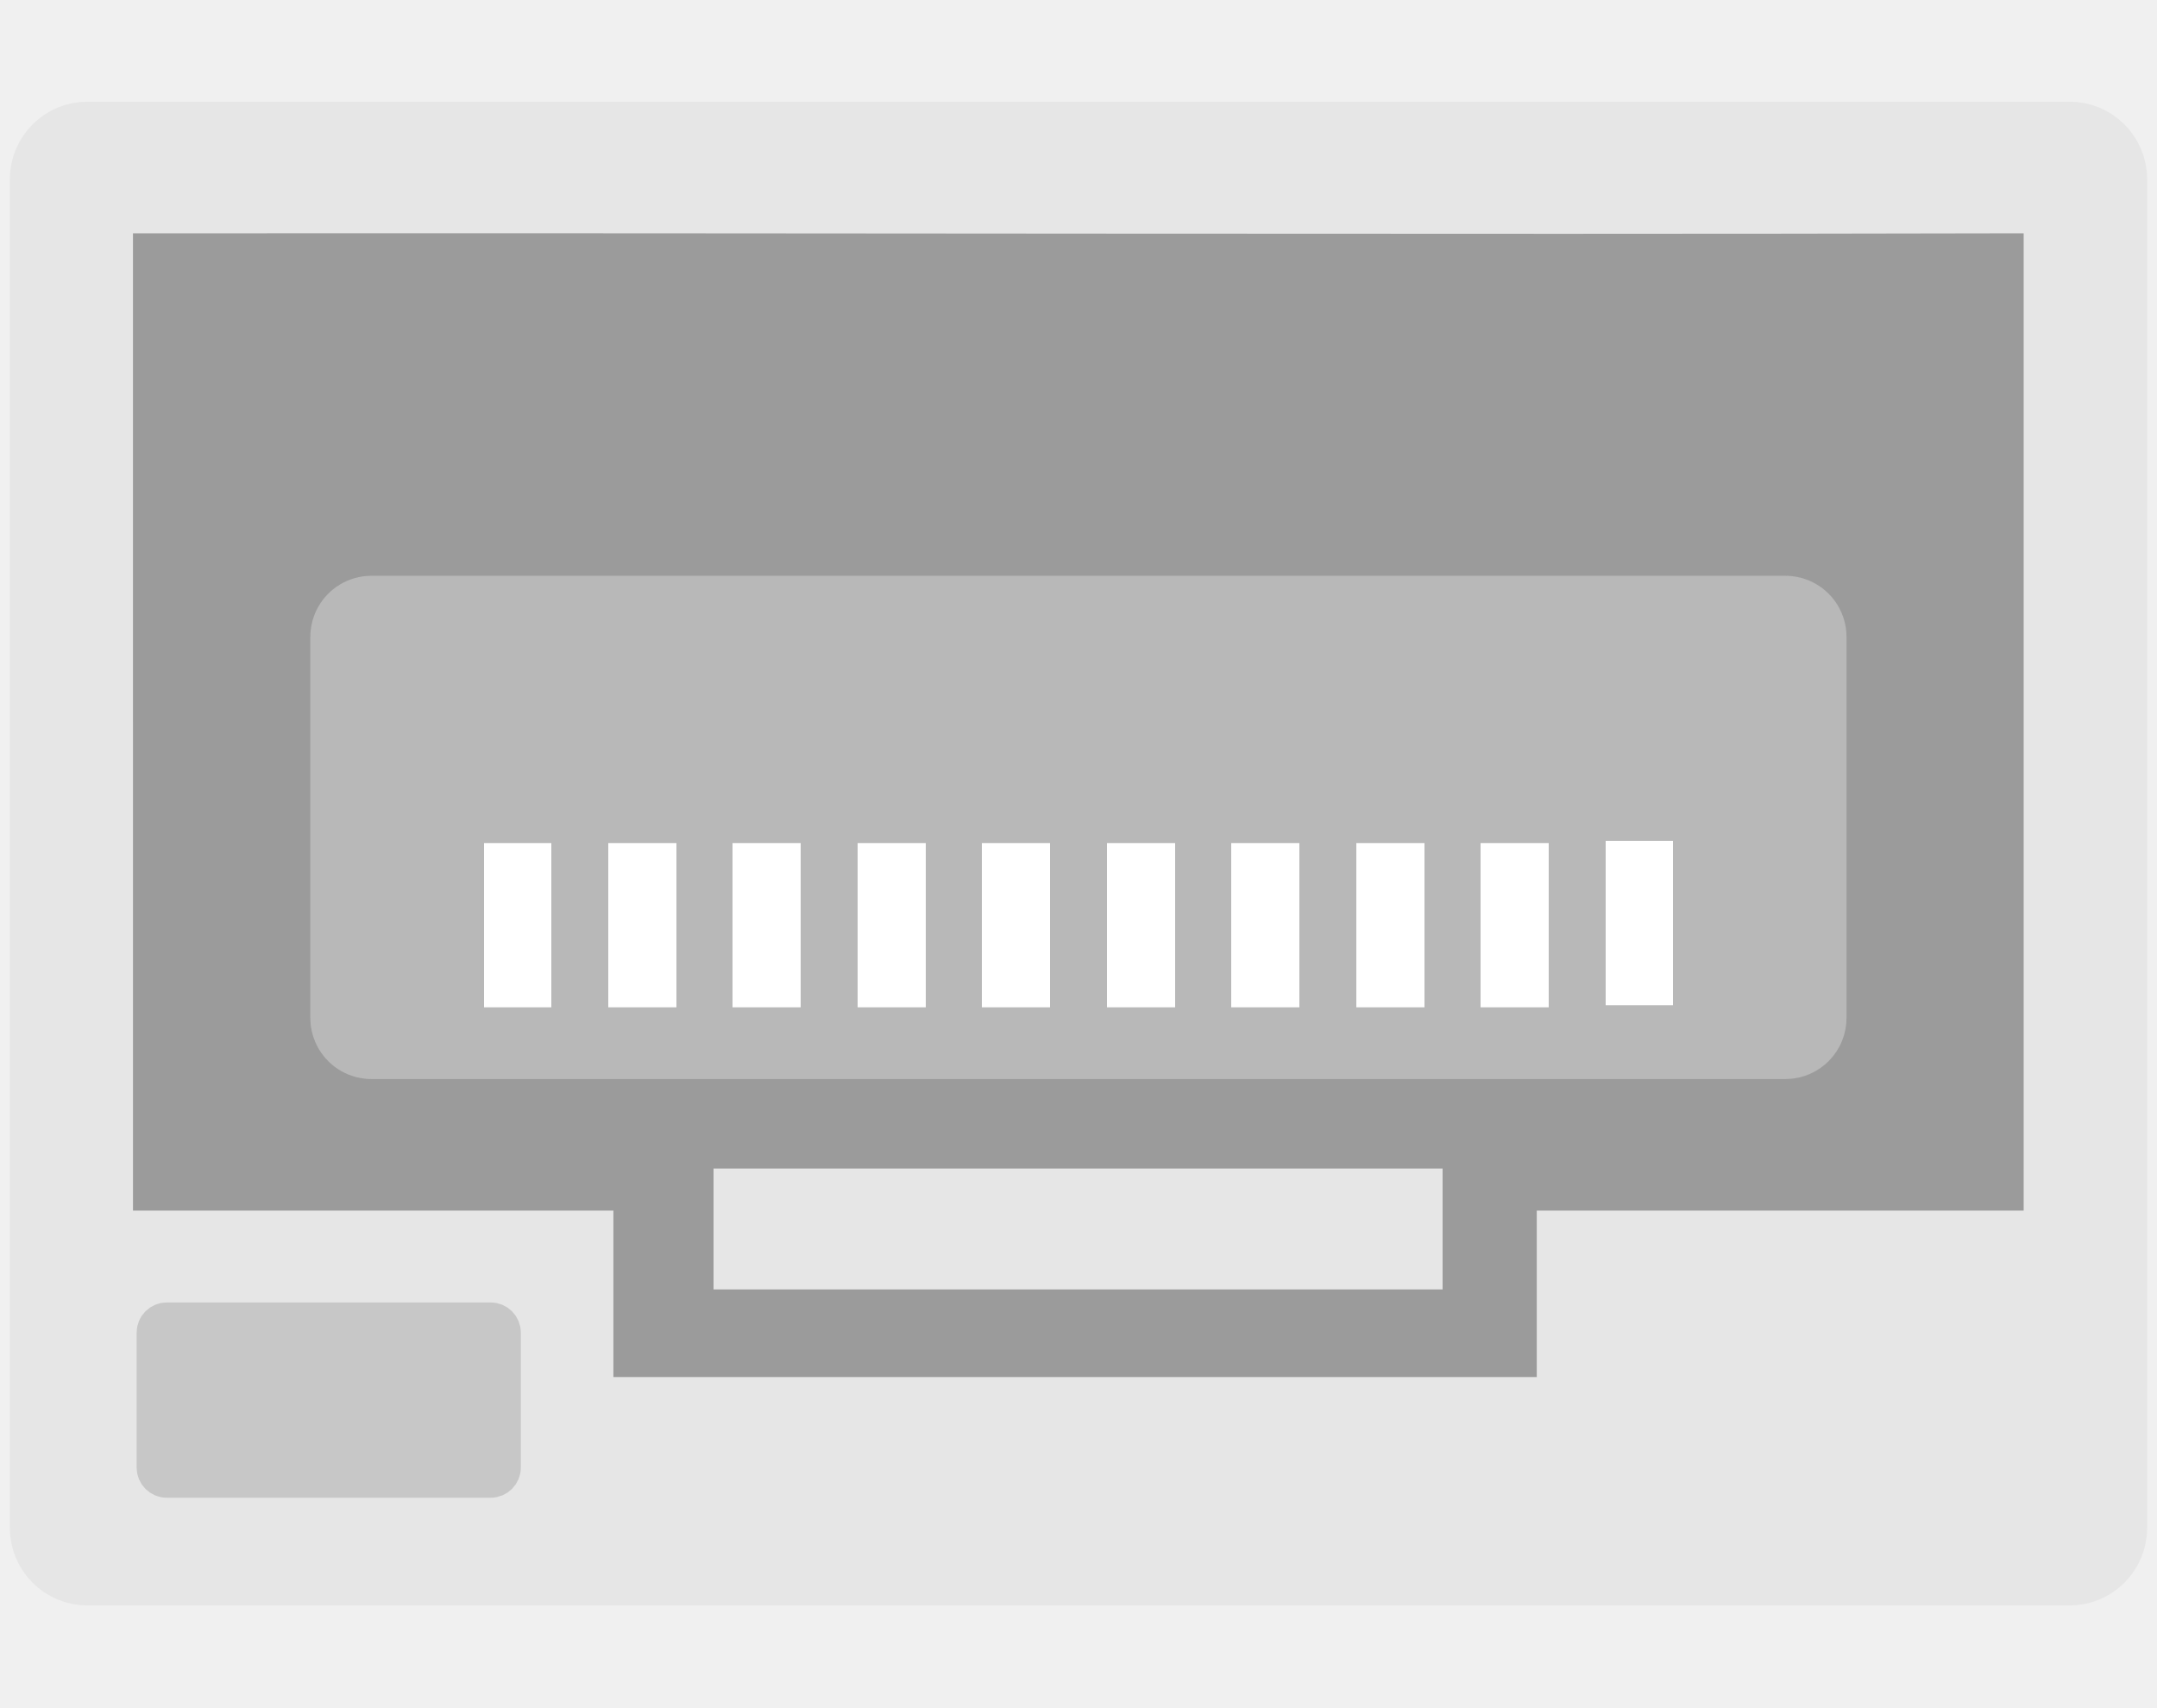
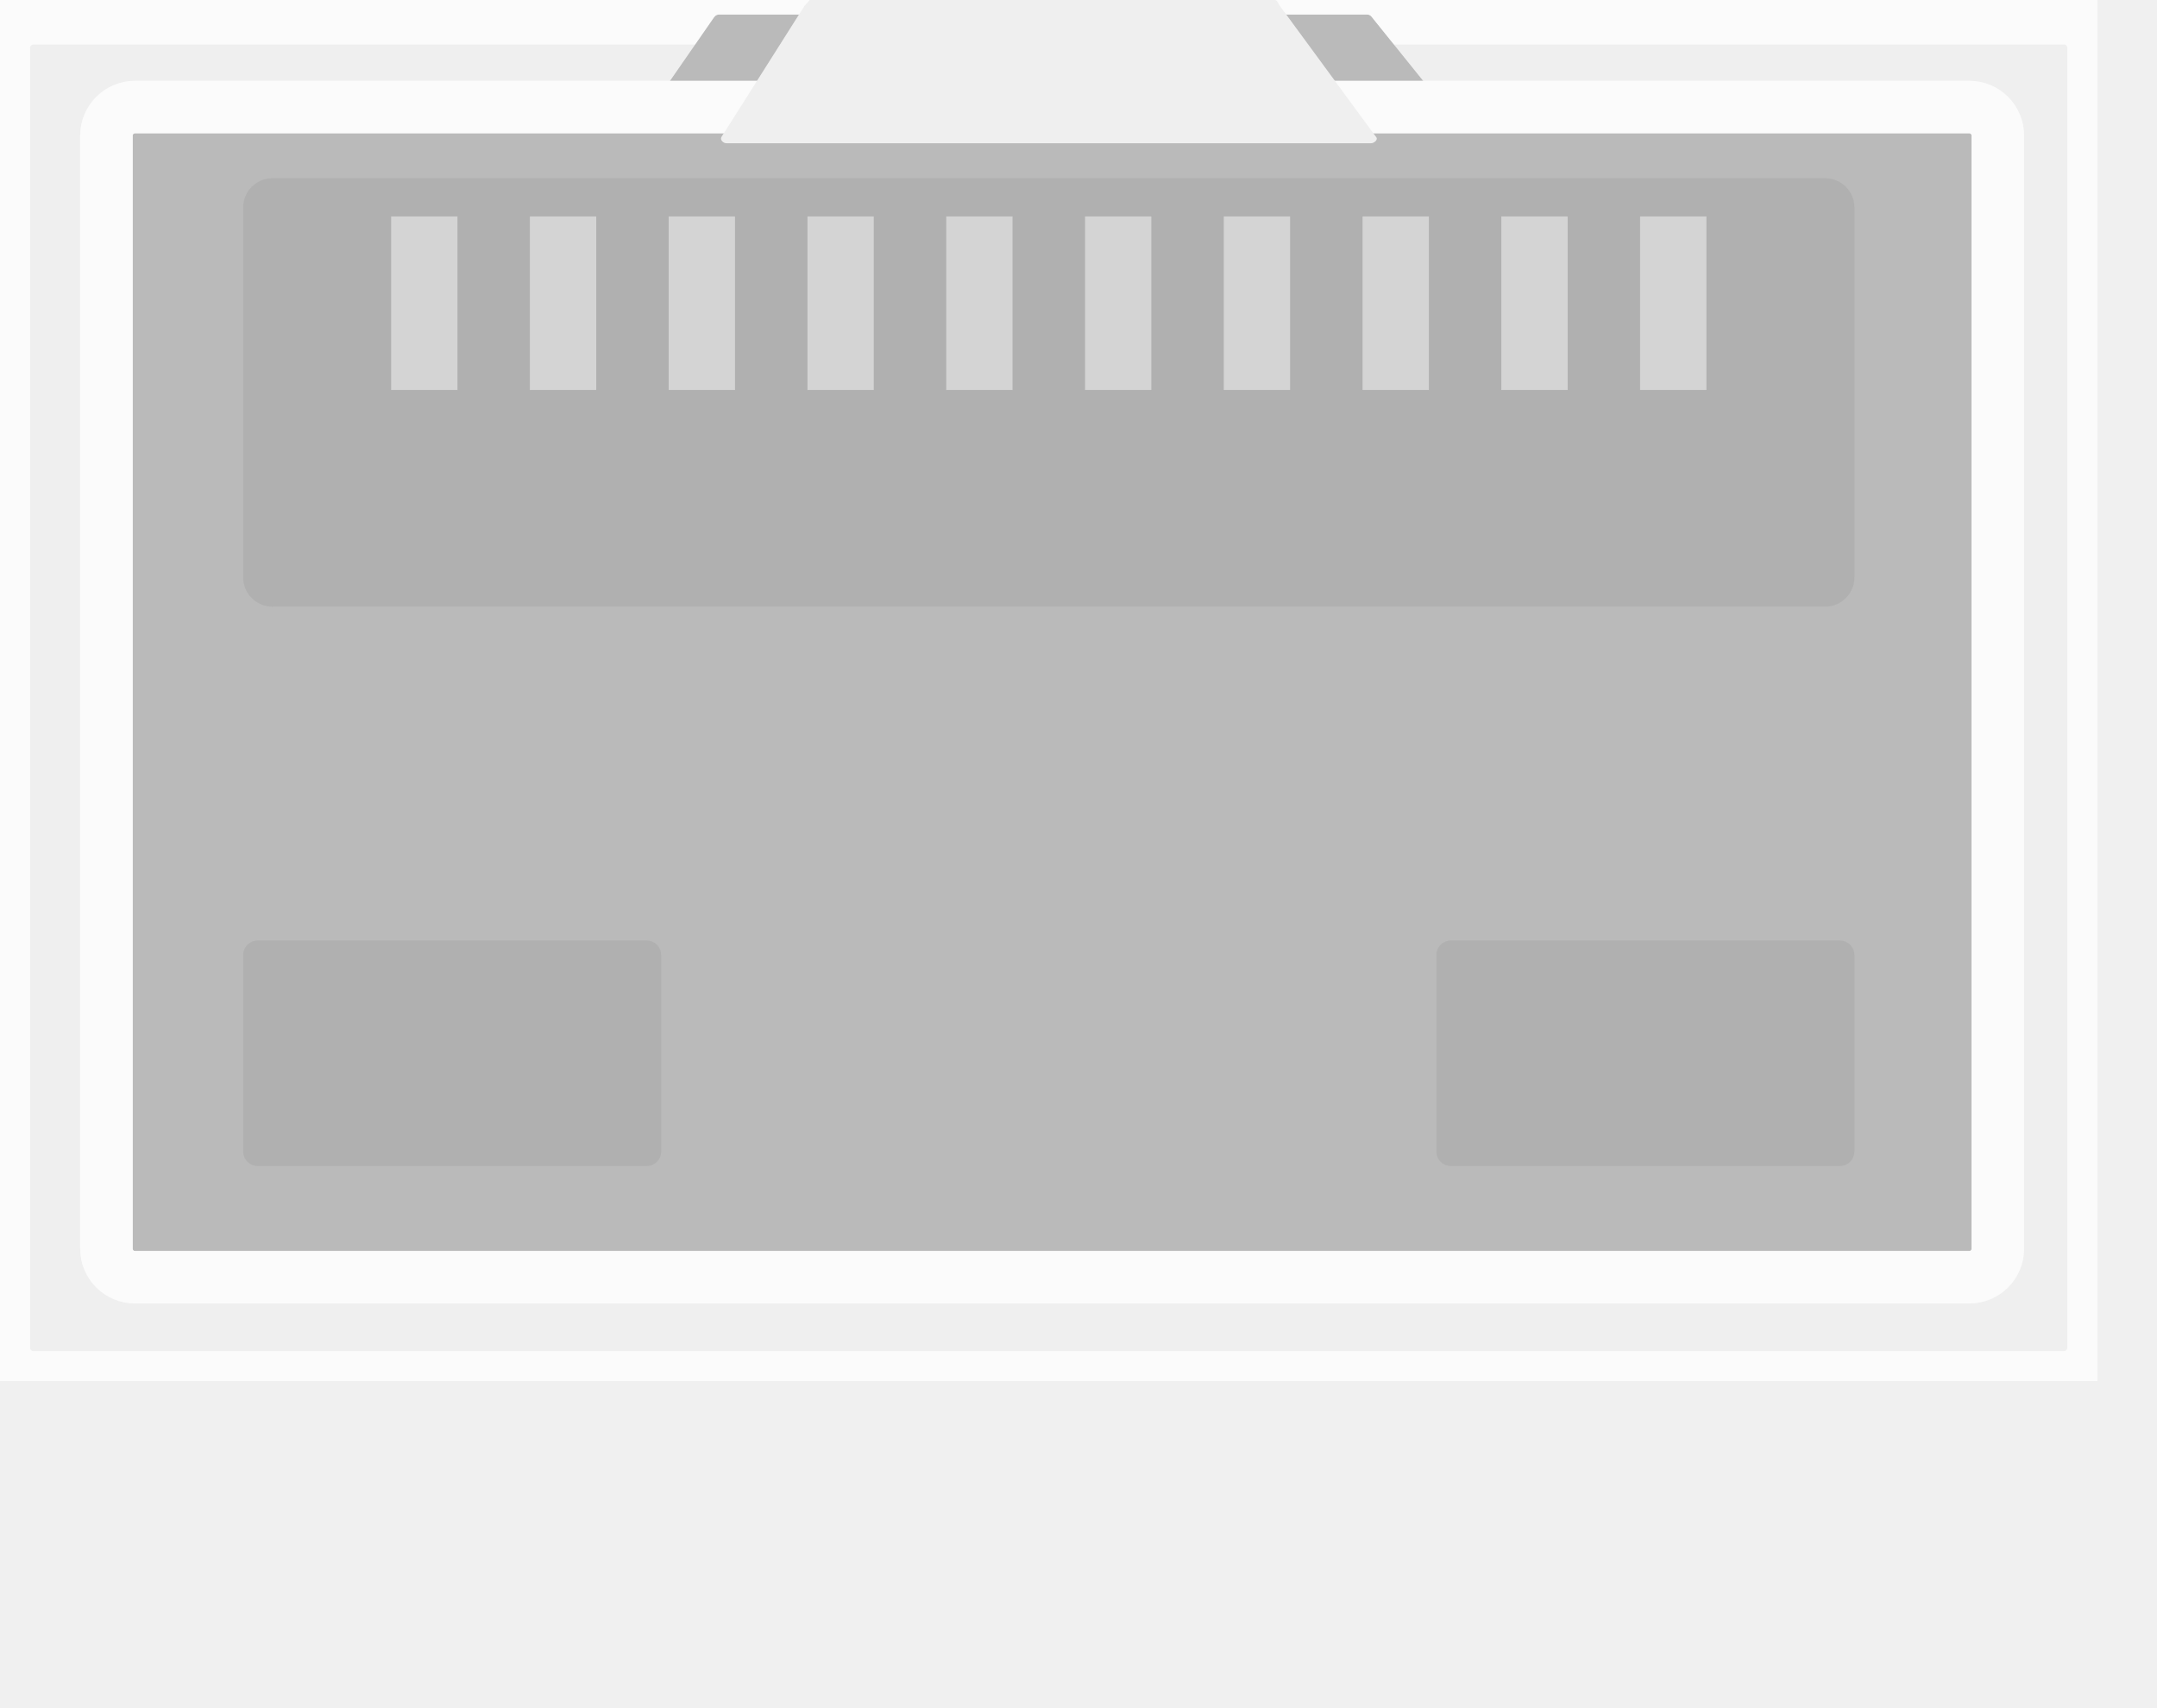
<svg xmlns="http://www.w3.org/2000/svg" width="48" height="38" version="1.1" viewBox="0 0 12.7 10.054">
  <defs>
-     <filter id="b" color-interpolation-filters="sRGB">
+     <filter id="a" color-interpolation-filters="sRGB">
      <feColorMatrix result="fbSourceGraphic" values="2 -0.5 -0.5 0 0 -0.5 2 -0.5 0 0 -0.5 -0.5 2 0 0 0 0 0 1 0 " />
      <feColorMatrix in="fbSourceGraphic" result="fbSourceGraphicAlpha" values="0 0 0 -1 0 0 0 0 -1 0 0 0 0 -1 0 0 0 0 1 0" />
      <feColorMatrix in="fbSourceGraphic" values="2 -0.5 -0.5 0 0 -0.5 2 -0.5 0 0 -0.5 -0.5 2 0 0 0 0 0 1 0 " />
    </filter>
-     <filter id="e" color-interpolation-filters="sRGB">
-       <feColorMatrix result="fbSourceGraphic" values="2 -0.5 -0.5 0 0 -0.5 2 -0.5 0 0 -0.5 -0.5 2 0 0 0 0 0 1 0 " />
-       <feColorMatrix in="fbSourceGraphic" result="fbSourceGraphicAlpha" values="0 0 0 -1 0 0 0 0 -1 0 0 0 0 -1 0 0 0 0 1 0" />
-       <feColorMatrix in="fbSourceGraphic" values="2 -0.5 -0.5 0 0 -0.5 2 -0.5 0 0 -0.5 -0.5 2 0 0 0 0 0 1 0 " />
-     </filter>
-     <filter id="a" color-interpolation-filters="sRGB">
+     <filter id="c" color-interpolation-filters="sRGB">
      <feColorMatrix result="fbSourceGraphic" values="2 -0.5 -0.5 0 0 -0.5 2 -0.5 0 0 -0.5 -0.5 2 0 0 0 0 0 1 0 " />
      <feColorMatrix in="fbSourceGraphic" result="fbSourceGraphicAlpha" values="0 0 0 -1 0 0 0 0 -1 0 0 0 0 -1 0 0 0 0 1 0" />
      <feColorMatrix in="fbSourceGraphic" values="2 -0.5 -0.5 0 0 -0.5 2 -0.5 0 0 -0.5 -0.5 2 0 0 0 0 0 1 0 " />
    </filter>
    <filter id="d" color-interpolation-filters="sRGB">
      <feColorMatrix result="fbSourceGraphic" values="2 -0.5 -0.5 0 0 -0.5 2 -0.5 0 0 -0.5 -0.5 2 0 0 0 0 0 1 0 " />
      <feColorMatrix in="fbSourceGraphic" result="fbSourceGraphicAlpha" values="0 0 0 -1 0 0 0 0 -1 0 0 0 0 -1 0 0 0 0 1 0" />
      <feColorMatrix in="fbSourceGraphic" values="2 -0.5 -0.5 0 0 -0.5 2 -0.5 0 0 -0.5 -0.5 2 0 0 0 0 0 1 0 " />
    </filter>
-     <filter id="c" color-interpolation-filters="sRGB">
-       <feColorMatrix result="fbSourceGraphic" values="2 -0.5 -0.5 0 0 -0.5 2 -0.5 0 0 -0.5 -0.5 2 0 0 0 0 0 1 0 " />
+     <filter id="b" x="0" y="0" width="1" height="1" color-interpolation-filters="sRGB">
+       <feComponentTransfer in="blur" result="fbSourceGraphic">
+         <feFuncR type="gamma" />
+         <feFuncG type="gamma" />
+         <feFuncB type="gamma" />
+         <feFuncA type="identity" />
+       </feComponentTransfer>
      <feColorMatrix in="fbSourceGraphic" result="fbSourceGraphicAlpha" values="0 0 0 -1 0 0 0 0 -1 0 0 0 0 -1 0 0 0 0 1 0" />
-       <feColorMatrix in="fbSourceGraphic" values="2 -0.5 -0.5 0 0 -0.5 2 -0.5 0 0 -0.5 -0.5 2 0 0 0 0 0 1 0 " />
+       <feComposite in="fbSourceGraphic" in2="fbSourceGraphic" k1="0.7" operator="arithmetic" result="composite1" />
+       <feColorMatrix in="composite1" result="colormatrix1" type="saturate" values="0" />
+       <feFlood flood-color="rgb(255,255,255)" result="flood1" />
+       <feBlend in="flood1" in2="colormatrix1" mode="multiply" result="blend1" />
+       <feBlend in2="blend1" mode="screen" result="blend2" />
+       <feColorMatrix in="blend2" result="colormatrix2" type="saturate" values="1" />
+       <feComposite in="colormatrix2" in2="fbSourceGraphic" k2="1" operator="in" result="composite2" />
    </filter>
  </defs>
-   <g transform="translate(0 .081556)">
-     <rect x=".232" y=".691" width="12.236" height="8.508" ry=".283" fill="#e6e6e6" stroke="#e6e6e6" stroke-linecap="round" stroke-linejoin="round" stroke-width=".348" style="paint-order:normal" />
-     <path transform="matrix(.11105 0 0 .097 -6.8281 -5.9243)" d="m167.53 75.649 2.8e-4 56.831h-25.815v10.105h-46.456v-10.105h-25.472l-3.4e-4 -56.831c34.664-0.031 67.47 0.081 97.743 0z" fill="#9b9b9b" filter="url(#b)" stroke="#9b9b9b" stroke-linecap="square" stroke-width="2.5" />
-     <rect x="2.154" y="3.636" width="8.391" height="2.31" ry=".033" fill="#b8b8b8" stroke="#b8b8b8" stroke-linecap="round" stroke-width=".654" style="paint-order:normal" />
-     <path transform="matrix(.91472 0 0 .02993 -69.123 4.5477)" d="m80.556 75.747h3.906v22.786h-3.906z" fill="#e6e6e6" filter="url(#e)" stroke="#e6e6e6" stroke-linecap="square" />
-     <rect x=".908" y="7.692" width="2.055" height=".943" ry=".074" fill="#c7c7c7" stroke="#c7c7c7" stroke-linecap="round" stroke-width=".207" style="paint-order:normal" />
-     <g transform="matrix(.85418 0 0 .78314 1.417 .94606)" fill="#fff" stroke="#fff" stroke-linecap="square">
-       <path transform="matrix(.098669 0 0 .051926 -5.3729 1.1201)" d="m80.556 75.747h3.906v22.786h-3.906z" filter="url(#a)" />
-       <path transform="matrix(.098669 0 0 .051926 -6.5662 1.1201)" d="m153.6 75.747h3.906v22.786h-3.906z" filter="url(#a)" />
-       <path transform="matrix(.098669 0 0 .051926 -6.2252 1.1201)" d="m132.73 75.747h3.906v22.786h-3.906z" filter="url(#a)" />
-       <path transform="matrix(.098669 0 0 .051926 -6.0552 1.1201)" d="m122.3 75.747h3.906v22.786h-3.906z" filter="url(#a)" />
-       <path transform="matrix(.098669 0 0 .051926 -5.8843 1.1201)" d="m111.86 75.747h3.906v22.786h-3.906z" filter="url(#a)" />
-       <path transform="matrix(.098669 0 0 .051926 -5.7143 1.1201)" d="m101.43 75.747h3.906v22.786h-3.906z" filter="url(#a)" />
-       <path transform="matrix(.098669 0 0 .051926 -5.5434 1.1201)" d="m90.991 75.747h3.906v22.786h-3.906z" filter="url(#a)" />
-       <path transform="matrix(.098669 0 0 .051926 -6.3962 1.1201)" d="m143.17 75.747h3.906v22.786h-3.906z" filter="url(#a)" />
-       <path transform="matrix(.098669 0 0 .051926 -5.7071 1.1043)" d="m153.6 75.747h3.906v22.786h-3.906z" filter="url(#d)" />
-       <path transform="matrix(.098669 0 0 .051926 -13.439 1.1201)" d="m153.6 75.747h3.906v22.786h-3.906z" filter="url(#c)" />
+   <g transform="translate(-22.681 -15.411)">
+     <g transform="translate(-8.4724 -1.0835)" filter="url(#b)">
+       <rect x="31.154" y="16.58" width="12.348" height="8.047" ry=".196" fill="#ccc" stroke="#e6e6e6" stroke-linecap="round" stroke-linejoin="round" stroke-width=".353" style="paint-order:normal" />
+       <path d="m35.388 16.58h3.813c0.022 0 0.029 0.015 0.039 0.027l0.487 0.605c0.01 0.013-0.017 0.027-0.039 0.027h-4.718c-0.022 0-0.048-0.014-0.039-0.027l0.419-0.605c0.009-0.013 0.017-0.027 0.039-0.027z" fill="#808080" />
+       <g transform="matrix(1.0425 0 0 1.0425 21.522 -11.305)">
+         <rect x="9.84" y="27.271" width="10.682" height="6.61" ry=".161" fill="#808080" stroke="#e6e6e6" stroke-linecap="round" stroke-linejoin="round" stroke-width=".297" style="paint-order:normal" />
+         <rect x="10.625" y="31.992" width="2.335" height="1.248" ry=".069" fill="#737373" stroke="#737373" stroke-linecap="round" stroke-width=".026" style="paint-order:normal" />
+         <rect x="17.364" y="31.992" width="2.335" height="1.248" ry=".069" fill="#737373" stroke="#737373" stroke-linecap="round" stroke-width=".026" style="paint-order:normal" />
+         <rect x="10.647" y="27.708" width="9.03" height="2.35" ry=".13" fill="#737373" stroke="#737373" stroke-linecap="round" stroke-width=".07" style="paint-order:normal" />
+         <g transform="matrix(1.1386 0 0 1.0579 8.6357 17.891)" fill="#5f5720">
+           <path transform="matrix(.084281 0 0 .040665 -3.6314 6.3703)" d="m80.556 75.747h3.906v22.786h-3.906z" filter="url(#a)" />
+           <path transform="matrix(.084281 0 0 .040665 -4.9689 6.3703)" d="m153.6 75.747h3.906v22.786h-3.906z" filter="url(#a)" />
+           <path transform="matrix(.084281 0 0 .040665 -4.5868 6.3703)" d="m132.73 75.747h3.906v22.786h-3.906z" filter="url(#a)" />
+           <path transform="matrix(.084281 0 0 .040665 -4.3961 6.3703)" d="m122.3 75.747h3.906v22.786h-3.906z" filter="url(#a)" />
+           <path transform="matrix(.084281 0 0 .040665 -4.2046 6.3703)" d="m111.86 75.747h3.906v22.786h-3.906z" filter="url(#a)" />
+           <path transform="matrix(.084281 0 0 .040665 -4.0139 6.3703)" d="m101.43 75.747h3.906v22.786h-3.906z" filter="url(#a)" />
+           <path transform="matrix(.084281 0 0 .040665 -3.8225 6.3703)" d="m90.991 75.747h3.906v22.786h-3.906z" filter="url(#a)" />
+           <path transform="matrix(.084281 0 0 .040665 -4.7783 6.3703)" d="m143.17 75.747h3.906v22.786h-3.906z" filter="url(#a)" />
+           <path transform="matrix(.084281 0 0 .040665 -4.2806 6.3703)" d="m153.6 75.747h3.906v22.786h-3.906z" filter="url(#c)" />
+           <path transform="matrix(.084281 0 0 .040665 -10.476 6.3703)" d="m153.6 75.747h3.906v22.786h-3.906z" filter="url(#d)" />
+         </g>
+       </g>
+       <path d="m35.921 16.494h2.737c0.017 0 0.02 0.02 0.031 0.035l0.568 0.774c0.011 0.015-0.014 0.035-0.031 0.035h-3.795c-0.017 0-0.038-0.017-0.031-0.035l0.49-0.774 0.031-0.035z" fill="#ccc" />
    </g>
  </g>
</svg>
